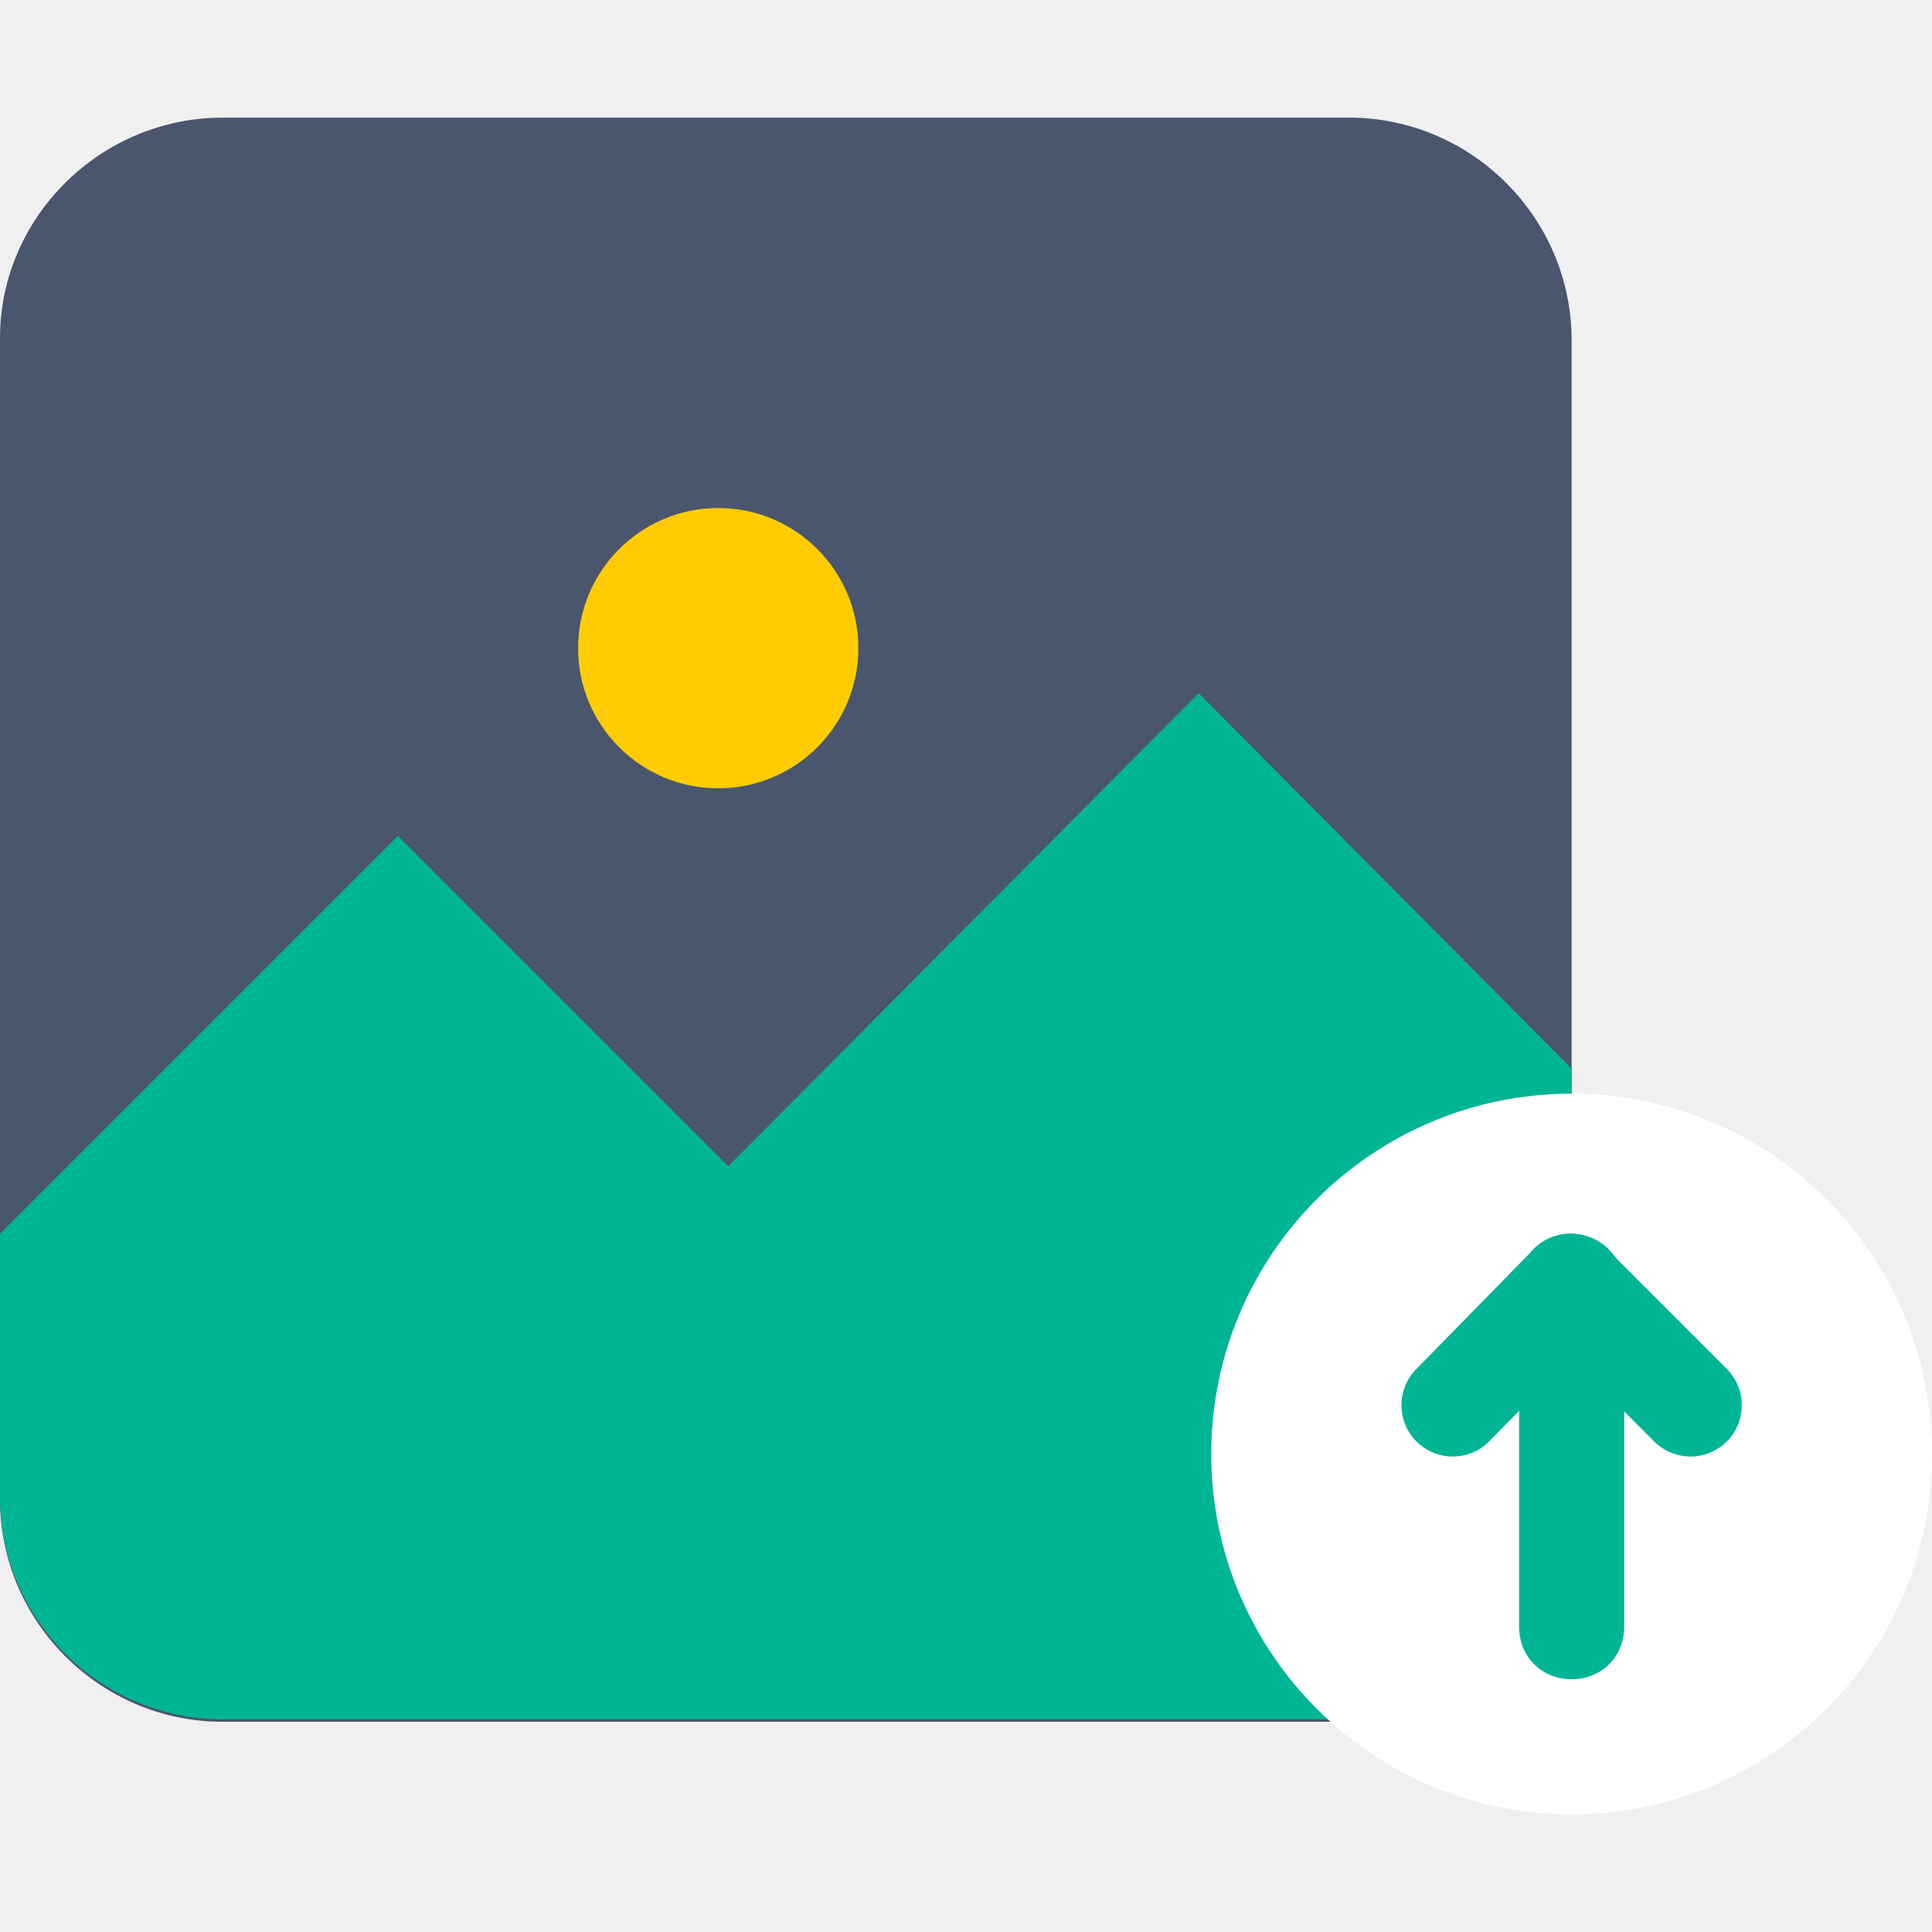
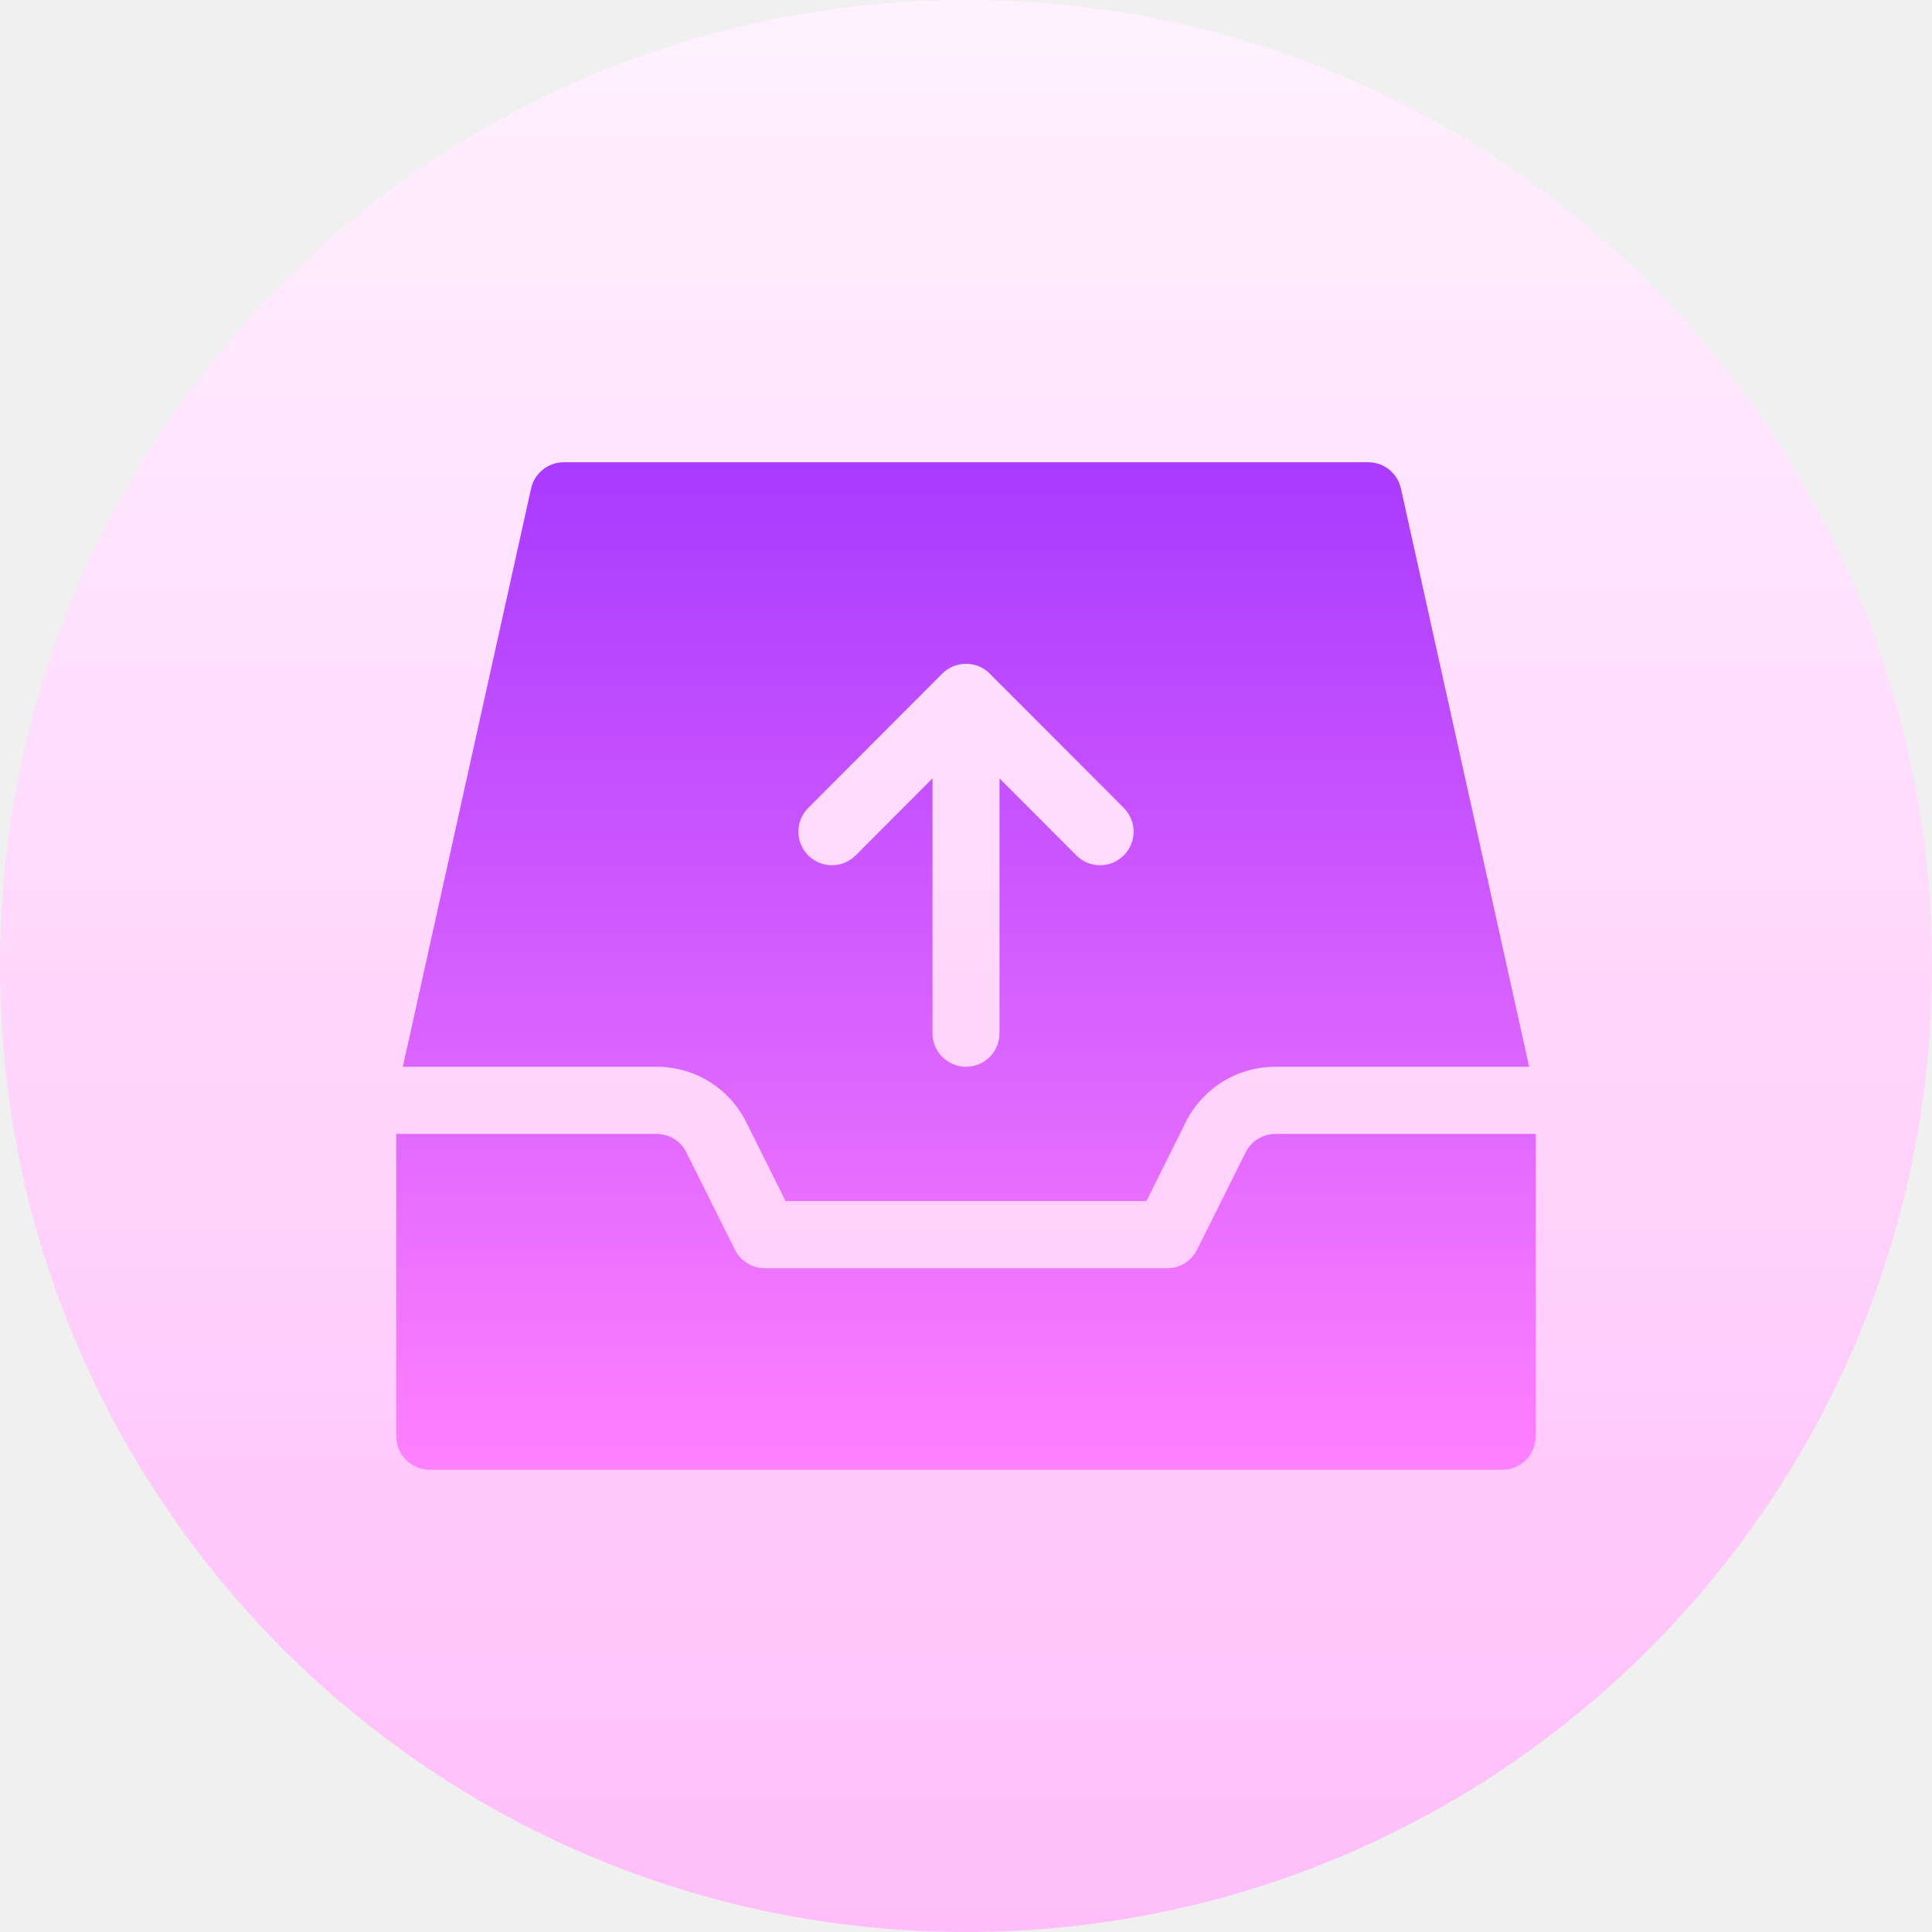
- <svg xmlns="http://www.w3.org/2000/svg" version="1.1" id="Capa_1" x="0px" y="0px" viewBox="0 0 308.8 308.8" style="enable-background:new 0 0 308.8 308.8;" xml:space="preserve">
+ <svg xmlns="http://www.w3.org/2000/svg" id="Capa_1" enable-background="new 0 0 512 512" height="512" viewBox="0 0 512 512" width="512">
+   <linearGradient id="SVGID_1_" gradientUnits="userSpaceOnUse" x1="256" x2="256" y1="512" y2="0">
+     <stop offset="0" stop-color="#ffbef9" />
+     <stop offset="1" stop-color="#fff1ff" />
+   </linearGradient>
+   <linearGradient id="SVGID_2_" gradientUnits="userSpaceOnUse" x1="256" x2="256" y1="389.5" y2="122.5">
+     <stop offset="0" stop-color="#ff81ff" />
+     <stop offset="1" stop-color="#a93aff" />
+   </linearGradient>
  <g>
-     <path style="fill:#4A566E;" d="M35.6,18.8h180c19.6,0,35.6,16,35.6,35.6v185.2c0,19.6-16,35.6-35.6,35.6h-180   C16,275.2,0,259.2,0,239.6V54C0,34.8,16,18.8,35.6,18.8z" />
-     <path style="fill:#00B594;" d="M116.4,186.4l-52.8-52.8L0,197.2v13.2v28.8c0,19.6,16,35.6,35.6,35.6h180c19.6,0,35.6-16,35.6-35.6   v-28.8v-39.6l-59.6-60L116.4,186.4z" />
-     <circle style="fill:#FFCC03;" cx="114.8" cy="103.6" r="22.4" />
-     <circle style="fill:#FFFFFF;" cx="251.2" cy="232.4" r="57.6" />
+     <g>
+       <circle cx="256" cy="256" fill="url(#SVGID_1_)" r="256" />
+     </g>
+     <g>
+       <g>
+         <path d="m197.796 297.467 10.392 20.833h95.624l10.392-20.842c4.528-9.1 13.671-14.758 23.837-14.758h67.205l-33.984-153.23c-.902-4.076-4.511-6.97-8.674-6.97h-213.176c-4.164 0-7.772 2.894-8.674 6.97l-33.984 153.23h67.205c10.167 0 19.309 5.658 23.837 14.767zm16.394-83.36 35.519-35.589c3.43-3.446 9.098-3.5 12.582 0l35.519 35.589c3.47 3.477 3.47 9.109 0 12.585s-9.09 3.477-12.56 0l-20.367-20.407v67.515c0 4.919-3.973 8.9-8.882 8.9s-8.882-3.981-8.882-8.9v-67.515l-20.367 20.407c-3.47 3.477-9.091 3.477-12.56 0s-3.471-9.108-.002-12.585zm123.85 86.393c-3.4 0-6.436 1.877-7.946 4.911l-12.855 25.77c-1.509 3.016-4.58 4.919-7.946 4.919h-106.587c-3.366 0-6.436-1.904-7.946-4.919l-12.855-25.761c-1.509-3.042-4.545-4.919-7.946-4.919h-68.959v80.1c0 4.919 3.973 8.9 8.882 8.9h284.235c4.91 0 8.882-3.981 8.882-8.9v-80.1h-68.959z" fill="url(#SVGID_2_)" />
+       </g>
+     </g>
  </g>
-   <g>
-     <path style="fill:#00B594;" d="M242.8,205.6c0-4.8,3.6-8.4,8.4-8.4c4.4,0,8.4,3.6,8.4,8.4V260c0,4.8-3.6,8.4-8.4,8.4   s-8.4-3.6-8.4-8.4V205.6z" />
-     <path style="fill:#00B594;" d="M245.2,211.2c-3.2-3.2-3.2-8.4,0-11.6s8.4-3.2,11.6,0l19.2,19.2c3.2,3.2,3.2,8.4,0,11.6   s-8.4,3.2-11.6,0L245.2,211.2z" />
-     <path style="fill:#00B594;" d="M245.2,199.6c3.2-3.2,8.4-3.2,11.6,0s3.2,8.4,0,11.6L238,230.4c-3.2,3.2-8.4,3.2-11.6,0   s-3.2-8.4,0-11.6L245.2,199.6z" />
-   </g>
-   <g>
- </g>
-   <g>
- </g>
-   <g>
- </g>
-   <g>
- </g>
-   <g>
- </g>
-   <g>
- </g>
-   <g>
- </g>
-   <g>
- </g>
-   <g>
- </g>
-   <g>
- </g>
-   <g>
- </g>
-   <g>
- </g>
-   <g>
- </g>
-   <g>
- </g>
-   <g>
- </g>
</svg>
